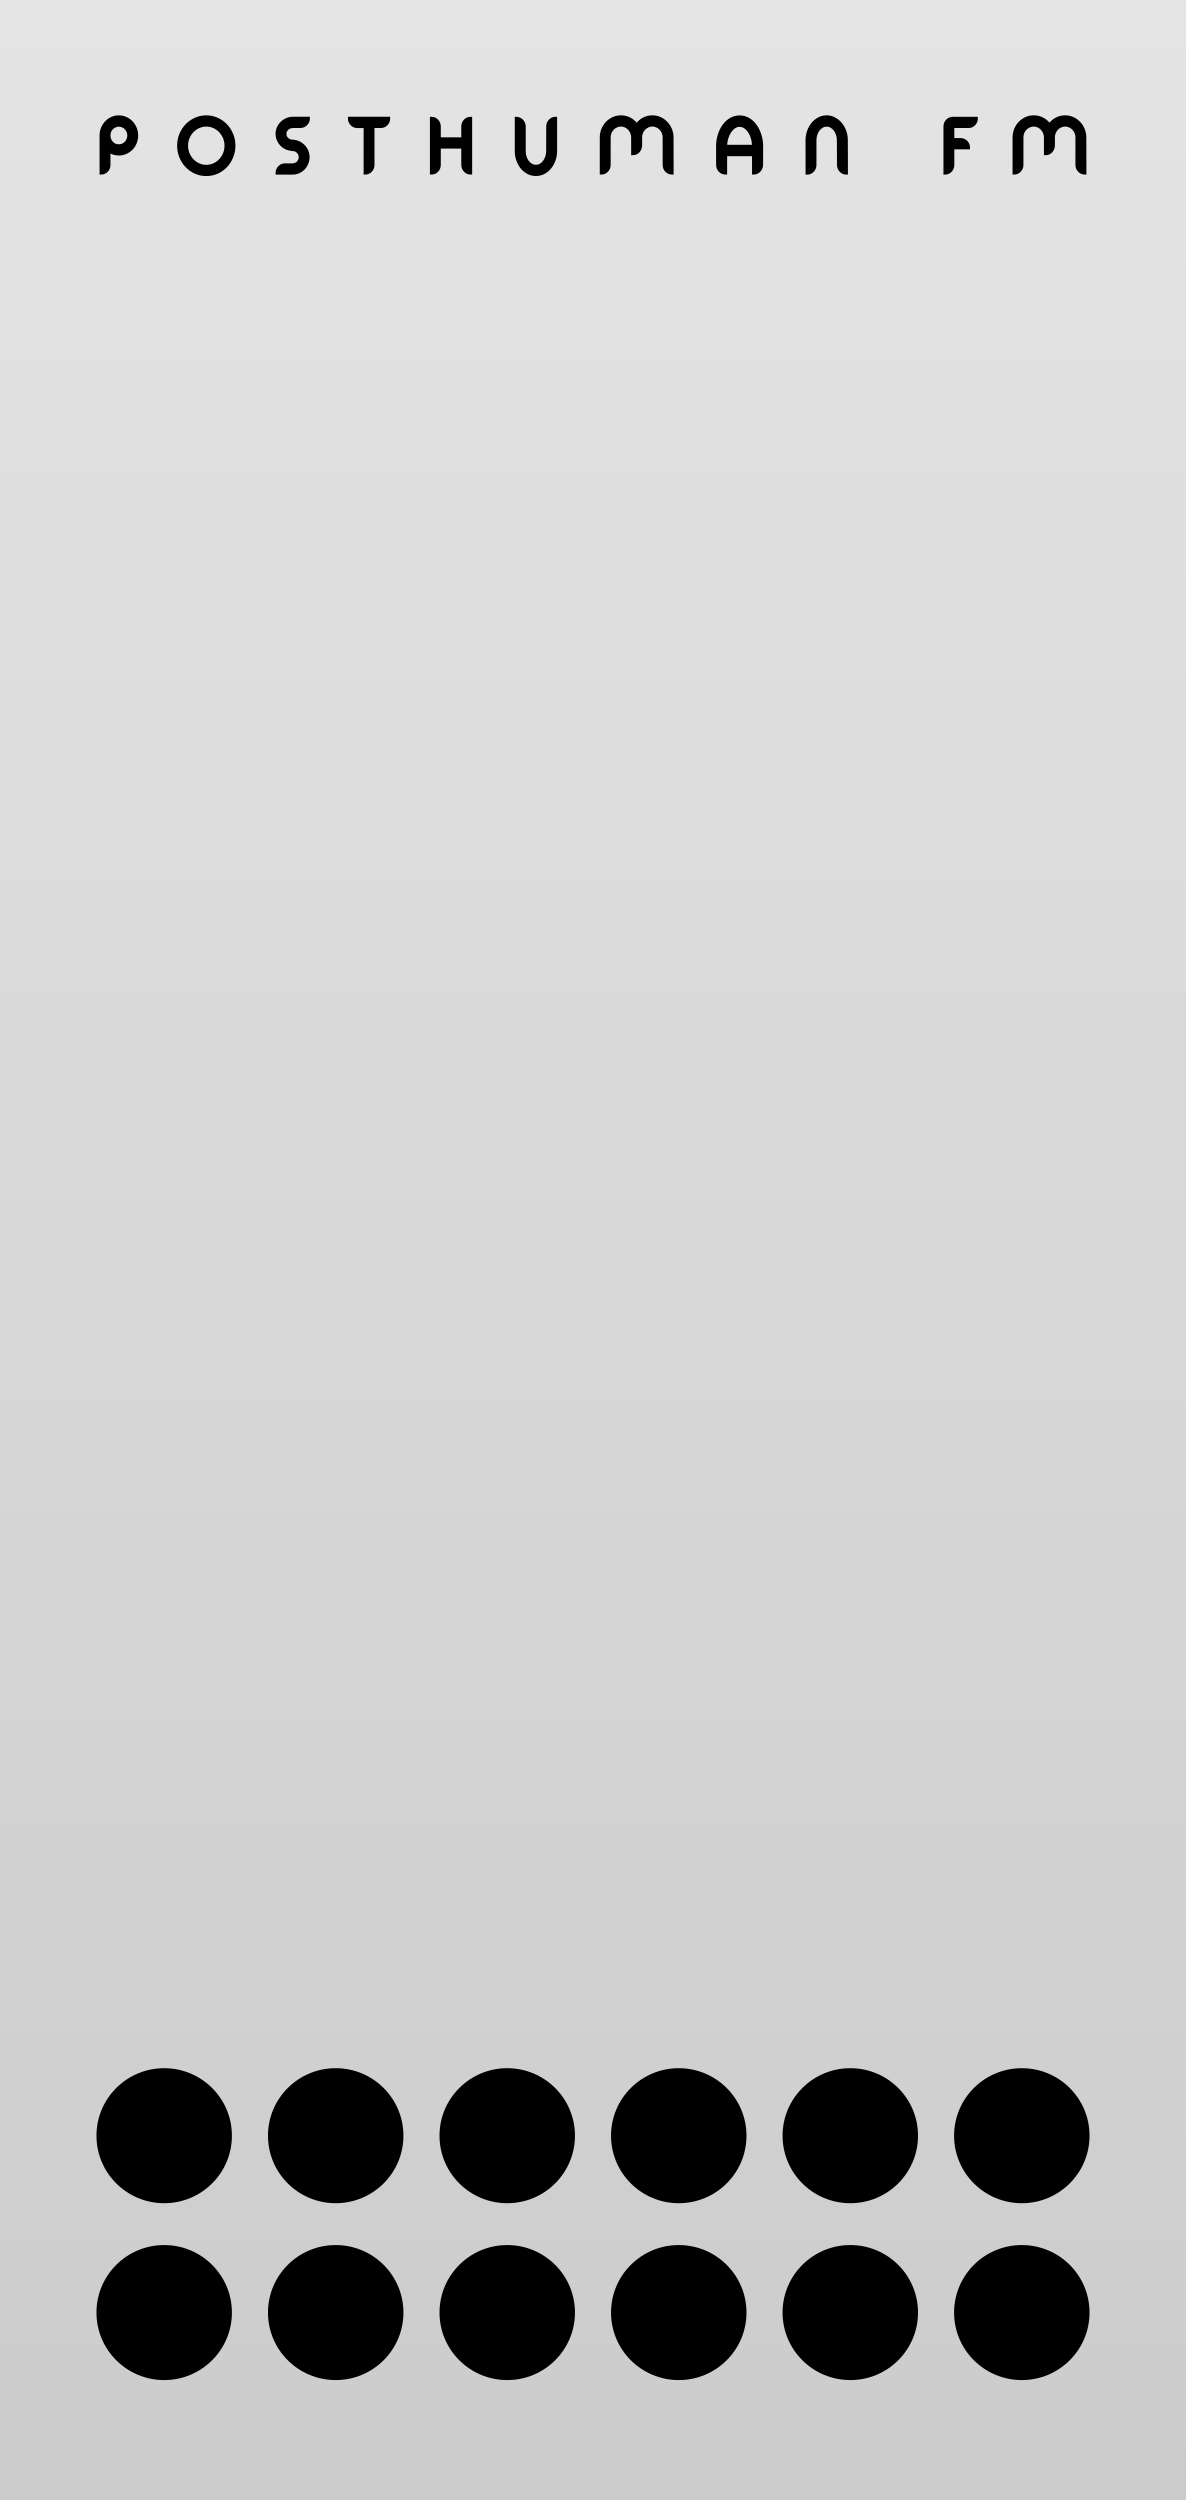
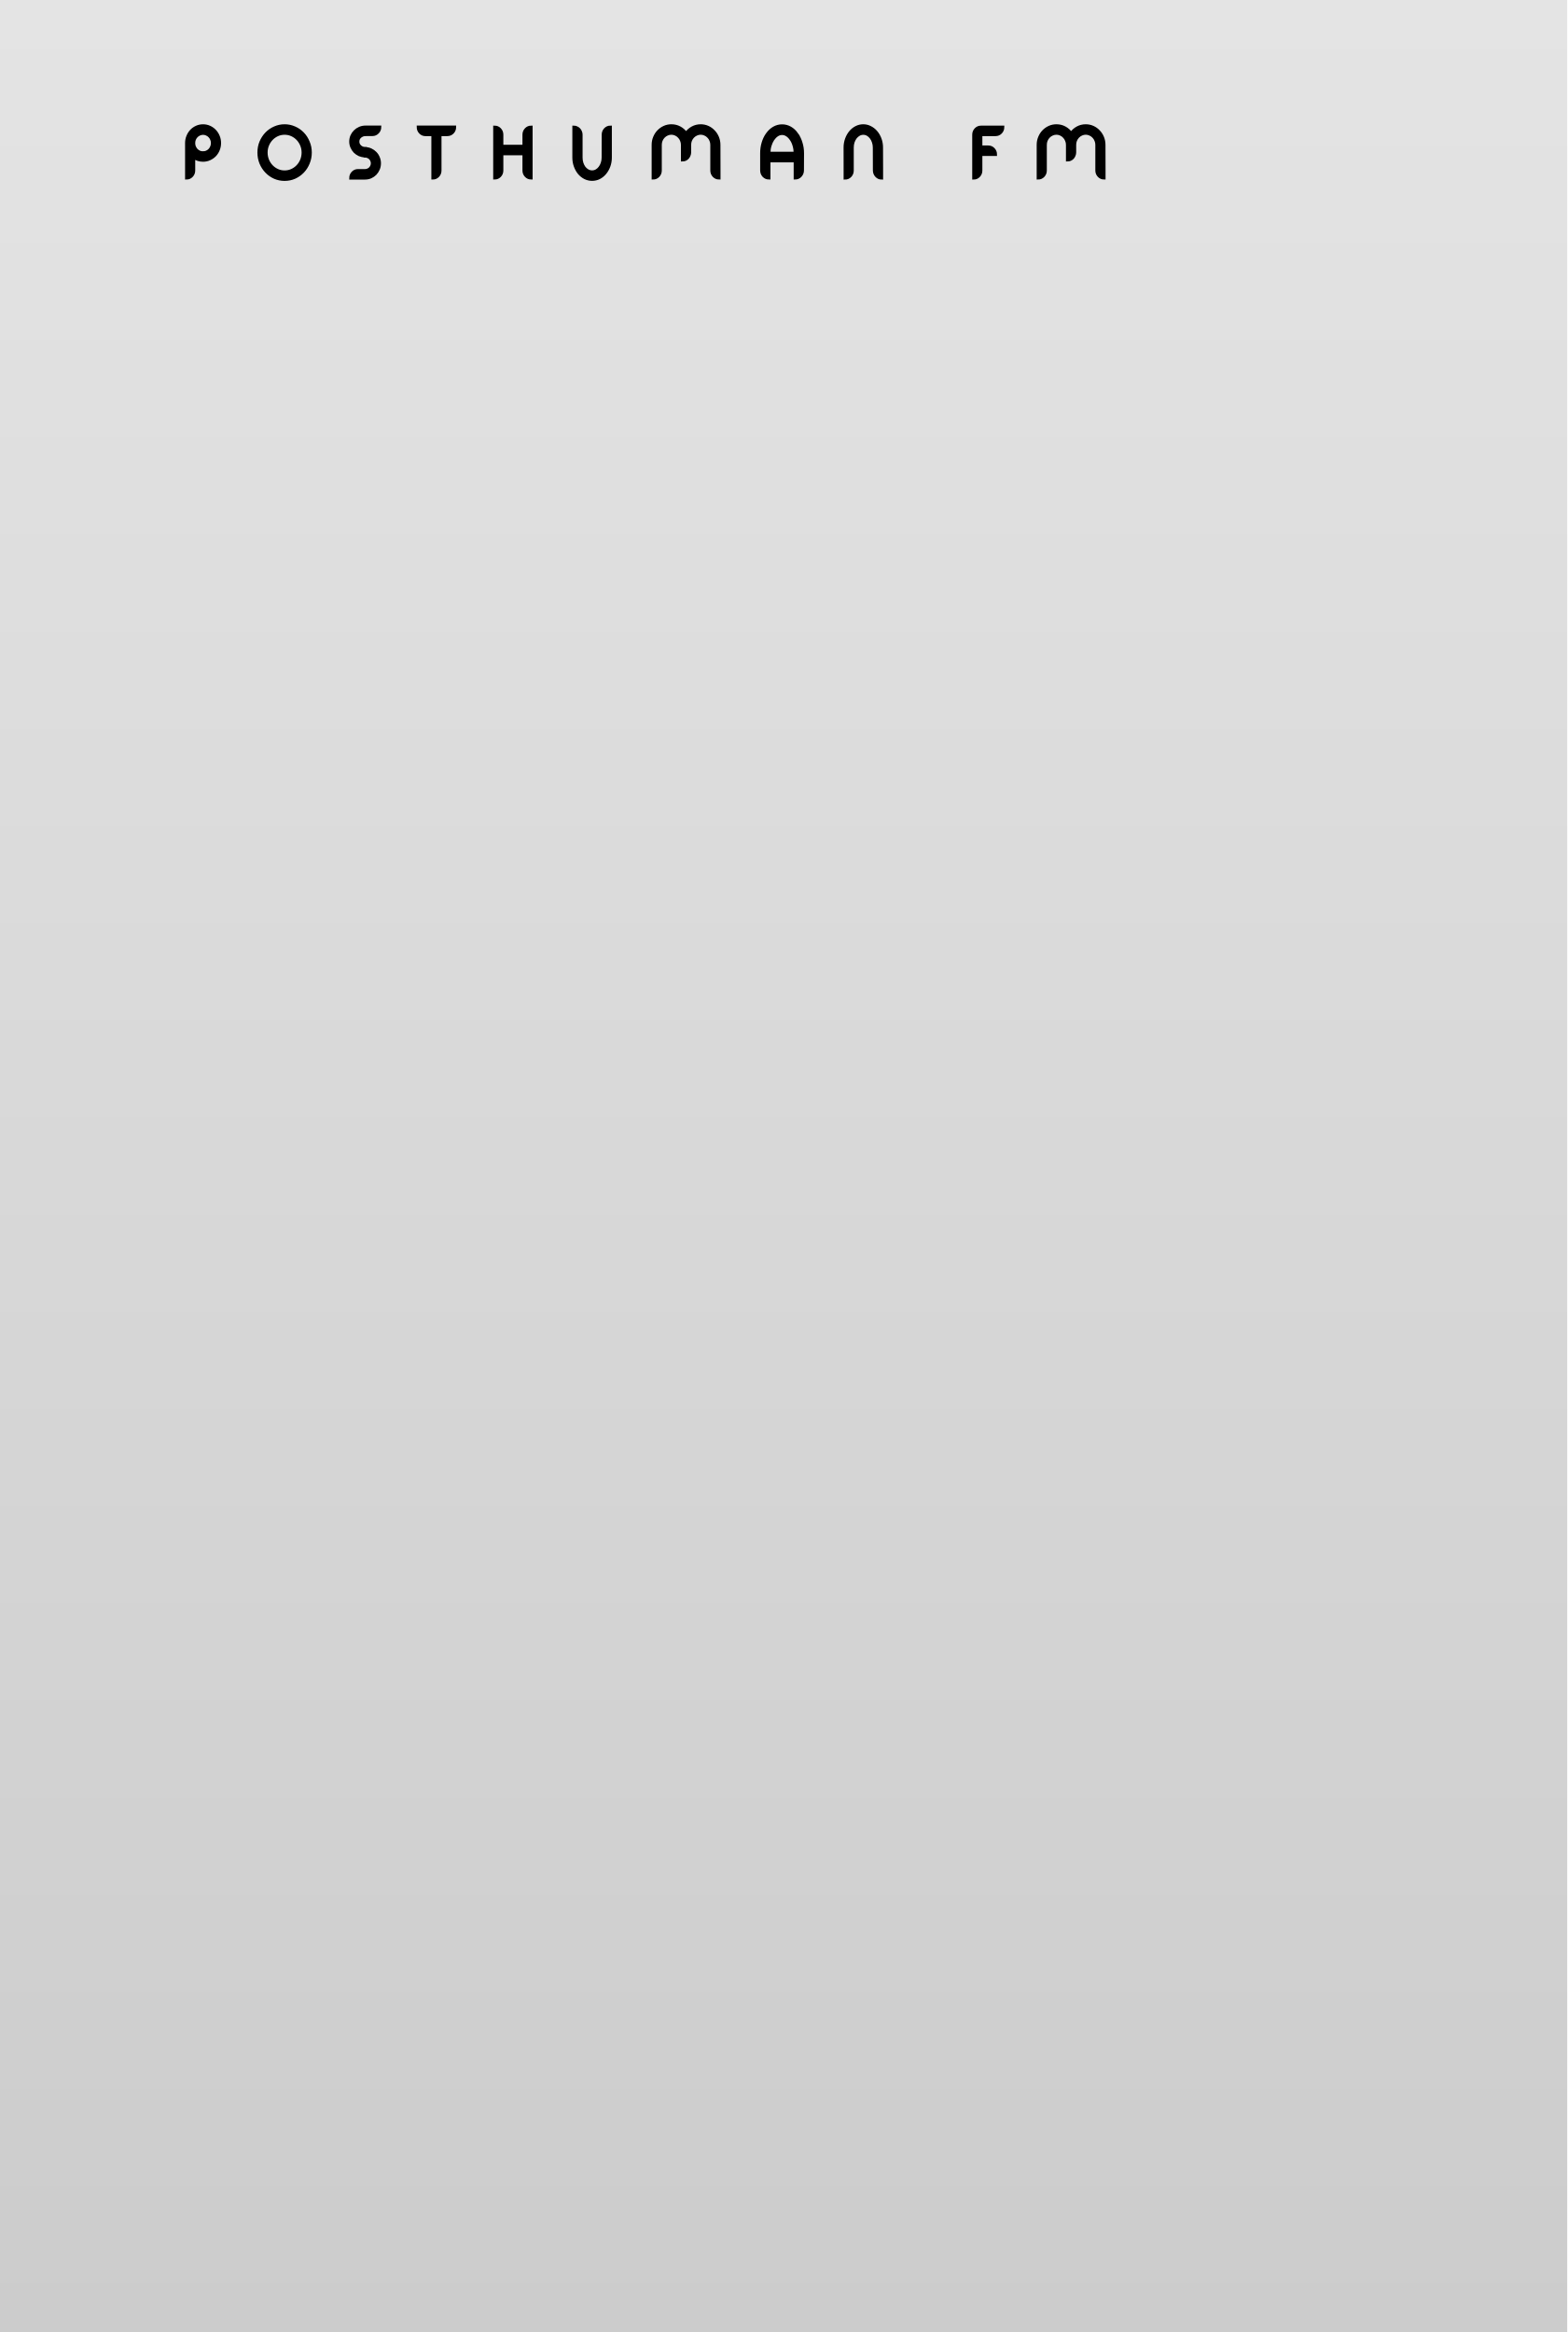
- <svg xmlns="http://www.w3.org/2000/svg" xmlns:xlink="http://www.w3.org/1999/xlink" width="60.96mm" height="128.5mm" viewBox="0 0 60.96 128.5" version="1.1" id="svg8" xml:space="preserve">
+ <svg xmlns="http://www.w3.org/2000/svg" xmlns:xlink="http://www.w3.org/1999/xlink" width="86.36mm" height="128.5mm" viewBox="0 0 86.36 128.5" version="1.1" id="svg8" xml:space="preserve">
  <defs id="defs2">
    <rect x="256.21" y="304.471" width="79.584" height="16.102" id="rect11" />
    <rect x="124.167" y="273.385" width="94.801" height="27.378" id="rect2" />
    <rect x="28.938" y="76.674" width="57.331" height="16.593" id="rect39" />
    <rect x="33.222" y="26.533" width="52.8" height="16.667" id="rect9" />
    <linearGradient id="linearGradient9">
      <stop style="stop-color:#e4e4e4;stop-opacity:1;" offset="0" id="stop9" />
      <stop style="stop-color:#cccccc;stop-opacity:1;" offset="1" id="stop6" />
    </linearGradient>
    <linearGradient id="linearGradient7">
      <stop style="stop-color:#000000;stop-opacity:1;" offset="0" id="stop7" />
      <stop style="stop-color:#000000;stop-opacity:0;" offset="1" id="stop8" />
    </linearGradient>
    <rect x="68.463" y="0" width="133.378" height="12.274" id="rect7" />
    <rect x="81.84" y="19.2" width="109.782" height="19.2" id="rect5" />
    <rect x="38.022" y="-12.903" width="177.999" height="70.503" id="rect4" />
    <rect x="19.2" y="211.2" width="51.438" height="31.635" id="rect6" />
    <rect x="27.611" y="18.898" width="129.955" height="48.292" id="rect3" />
    <rect x="43.58" y="112.556" width="91.415" height="27.963" id="rect1" />
    <rect x="19.2" y="211.2" width="51.438" height="31.635" id="rect6-1" />
    <rect x="19.2" y="211.2" width="51.438" height="31.635" id="rect6-1-3" />
    <rect x="19.2" y="211.2" width="51.438" height="31.635" id="rect6-1-3-7" />
    <rect x="19.2" y="211.2" width="51.438" height="31.635" id="rect6-0" />
    <rect x="19.2" y="211.2" width="51.438" height="31.635" id="rect6-0-3" />
    <rect x="19.2" y="211.2" width="51.438" height="31.635" id="rect6-0-3-1" />
    <rect x="19.2" y="211.2" width="51.438" height="31.635" id="rect6-0-3-1-9" />
    <rect x="19.2" y="211.2" width="51.438" height="31.635" id="rect6-0-4" />
    <rect x="19.2" y="211.2" width="51.438" height="31.635" id="rect6-0-4-0" />
    <rect x="19.2" y="211.2" width="51.438" height="31.635" id="rect6-0-4-0-6" />
    <linearGradient xlink:href="#linearGradient7" id="linearGradient8" x1="69.756" y1="7.365" x2="150.756" y2="7.365" gradientUnits="userSpaceOnUse" />
-     <linearGradient xlink:href="#linearGradient9" id="linearGradient10" x1="81.18" y1="0" x2="81.18" y2="128.5" gradientUnits="userSpaceOnUse" gradientTransform="scale(0.375,0.9999999)" />
+     <linearGradient xlink:href="#linearGradient9" id="linearGradient10" x1="81.18" y1="0" x2="81.18" y2="128.5" gradientUnits="userSpaceOnUse" gradientTransform="scale(0.5312501,0.9999999)" />
    <rect x="68.463" y="0" width="133.378" height="12.274" id="rect7-3" />
    <rect x="68.463" y="0" width="24.201" height="9.014" id="rect7-3-3" />
    <rect x="68.463" y="0" width="24.201" height="9.014" id="rect7-3-3-2" />
    <rect x="68.463" y="0" width="24.201" height="9.014" id="rect7-3-3-2-2" />
    <rect x="68.463" y="0" width="24.201" height="9.014" id="rect7-3-3-2-2-9" />
    <rect x="68.463" y="0" width="24.201" height="9.014" id="rect7-3-3-2-2-9-0" />
    <rect x="68.463" y="0" width="24.201" height="9.014" id="rect7-3-3-2-2-6" />
    <rect x="68.463" y="0" width="47.162" height="8.182" id="rect7-3-3-2-2-7" />
    <rect x="68.463" y="0" width="6.377" height="7.942" id="rect7-3-3-2-2-7-2" />
    <linearGradient id="SVGID_1_" gradientUnits="userSpaceOnUse" x1="14.174" y1="1.9999999e-05" x2="14.174" y2="28.348">
      <stop offset="0" style="stop-color:#B0ACAE" id="stop1" />
      <stop offset="1" style="stop-color:#000000" id="stop2" />
    </linearGradient>
    <linearGradient id="SVGID_2_" gradientUnits="userSpaceOnUse" x1="5.128" y1="-4117.382" x2="27.656" y2="-4117.382" gradientTransform="rotate(90,-2050.495,-2052.713)">
      <stop offset="0" style="stop-color:#232223" id="stop3" />
      <stop offset="1" style="stop-color:#1F1E1F" id="stop4" />
    </linearGradient>
    <linearGradient id="SVGID_1_-9" gradientUnits="userSpaceOnUse" x1="14.174" y1="1.9999999e-05" x2="14.174" y2="28.348">
      <stop offset="0" style="stop-color:#B0ACAE" id="stop1-2" />
      <stop offset="1" style="stop-color:#000000" id="stop2-0" />
    </linearGradient>
    <linearGradient id="SVGID_1_-3" gradientUnits="userSpaceOnUse" x1="14.174" y1="1.9999999e-05" x2="14.174" y2="28.348">
      <stop offset="0" style="stop-color:#B0ACAE" id="stop1-1" />
      <stop offset="1" style="stop-color:#000000" id="stop2-9" />
    </linearGradient>
    <linearGradient id="SVGID_1_-3-1" gradientUnits="userSpaceOnUse" x1="14.174" y1="1.9999999e-05" x2="14.174" y2="28.348">
      <stop offset="0" style="stop-color:#B0ACAE" id="stop1-1-5" />
      <stop offset="1" style="stop-color:#000000" id="stop2-9-5" />
    </linearGradient>
    <linearGradient id="uuid-f0636bc7-c65b-4b70-b857-f875576c11d6" x1="37.5" y1="0" x2="37.5" y2="380" gradientUnits="userSpaceOnUse">
      <stop offset="0" stop-color="#ebebeb" id="stop2-4" />
      <stop offset="1" stop-color="#e1e1e1" id="stop4-3" />
    </linearGradient>
  </defs>
  <g id="layer3" style="display:inline">
-     <rect style="fill:url(#linearGradient10);fill-opacity:1;stroke-width:0.13" id="rect8" width="60.96" height="128.5" x="0" y="0" />
+     <rect style="fill:url(#linearGradient10);fill-opacity:1;stroke-width:0.155" id="rect8" width="86.36" height="128.5" x="0" y="0" />
  </g>
  <g id="layer1" transform="translate(0,-168.5)">
-     <path d="m 6.11,175.996 q 0.105,0 0.197,-0.039 0.096,-0.044 0.163,-0.114 0.071,-0.074 0.109,-0.171 0.042,-0.096 0.042,-0.21 0,-0.109 -0.042,-0.206 -0.038,-0.096 -0.109,-0.166 -0.067,-0.074 -0.163,-0.114 -0.092,-0.044 -0.197,-0.044 -0.109,0 -0.201,0.044 -0.092,0.039 -0.163,0.114 -0.067,0.07 -0.109,0.166 -0.038,0.096 -0.038,0.206 v 0.005 q 0,0.109 0.038,0.206 0.042,0.096 0.109,0.171 0.071,0.07 0.163,0.114 0.092,0.039 0.201,0.039 z m 0,-1.488 q 0.188,0 0.352,0.074 0.168,0.074 0.293,0.206 0.126,0.131 0.197,0.306 0.071,0.171 0.071,0.368 0,0.197 -0.071,0.372 -0.071,0.175 -0.197,0.306 -0.126,0.127 -0.293,0.201 -0.163,0.074 -0.352,0.074 -0.293,0 -0.511,-0.162 v 0.722 q 0,0.175 -0.117,0.298 -0.117,0.123 -0.285,0.123 v -0.42 -1.514 q 0,-0.197 0.071,-0.368 0.071,-0.175 0.193,-0.306 0.126,-0.131 0.293,-0.206 0.168,-0.074 0.356,-0.074 z m 4.493,2.963 q -0.293,0 -0.553,-0.114 -0.26,-0.118 -0.452,-0.32 -0.193,-0.201 -0.306,-0.473 -0.109,-0.271 -0.109,-0.578 0,-0.306 0.109,-0.573 0.113,-0.271 0.306,-0.473 0.193,-0.201 0.452,-0.315 0.26,-0.118 0.553,-0.118 0.293,0 0.553,0.118 0.26,0.114 0.452,0.315 0.193,0.201 0.302,0.473 0.113,0.267 0.113,0.573 0,0.306 -0.113,0.578 -0.109,0.271 -0.302,0.473 -0.193,0.201 -0.452,0.32 -0.26,0.114 -0.553,0.114 z m 0,-2.543 q -0.209,0 -0.394,0.083 -0.184,0.083 -0.323,0.228 -0.138,0.144 -0.218,0.337 -0.08,0.193 -0.08,0.411 0,0.219 0.08,0.416 0.08,0.193 0.218,0.337 0.138,0.144 0.323,0.228 0.184,0.083 0.394,0.083 0.209,0 0.394,-0.083 0.184,-0.083 0.323,-0.228 0.138,-0.144 0.218,-0.337 0.08,-0.197 0.08,-0.416 0,-0.219 -0.08,-0.411 -0.08,-0.193 -0.218,-0.337 -0.138,-0.144 -0.323,-0.228 -0.184,-0.083 -0.394,-0.083 z m 4.451,0.074 q -0.084,0 -0.159,0.031 -0.075,0.031 -0.134,0.083 -0.054,0.048 -0.088,0.118 -0.029,0.07 -0.029,0.149 0,0.079 0.029,0.149 0.034,0.066 0.088,0.118 0.059,0.053 0.134,0.083 0.075,0.026 0.159,0.026 v 0.005 q 0.163,0.005 0.302,0.07 0.142,0.066 0.247,0.175 0.109,0.109 0.168,0.258 0.063,0.144 0.063,0.311 0,0.171 -0.063,0.32 -0.063,0.149 -0.172,0.263 -0.109,0.109 -0.255,0.175 -0.147,0.061 -0.31,0.061 h -0.39 -0.402 q 0,-0.175 0.117,-0.298 0.117,-0.123 0.285,-0.123 h 0.39 q 0.08,0 0.151,-0.031 0.075,-0.031 0.13,-0.083 0.054,-0.057 0.084,-0.127 0.034,-0.074 0.034,-0.158 0,-0.083 -0.034,-0.153 -0.029,-0.074 -0.084,-0.127 -0.054,-0.053 -0.13,-0.083 -0.071,-0.031 -0.151,-0.031 v -0.005 q -0.163,-0.005 -0.31,-0.066 -0.142,-0.066 -0.251,-0.171 -0.105,-0.109 -0.168,-0.254 -0.063,-0.144 -0.063,-0.306 0,-0.166 0.063,-0.311 0.067,-0.149 0.176,-0.254 0.109,-0.109 0.255,-0.171 0.151,-0.066 0.318,-0.066 h 0.209 0.184 0.406 q 0,0.087 -0.034,0.166 -0.029,0.074 -0.088,0.131 -0.054,0.057 -0.13,0.092 -0.071,0.031 -0.155,0.031 z m 4.924,-0.425 q 0,0.179 -0.117,0.302 -0.117,0.123 -0.289,0.123 h -0.402 v 1.974 q 0,0.175 -0.117,0.298 -0.117,0.123 -0.285,0.123 v -0.42 -1.974 h -0.406 q -0.168,0 -0.285,-0.123 -0.117,-0.123 -0.117,-0.302 h 0.402 1.21 z m 4.212,2.398 v 0.42 q -0.168,0 -0.285,-0.123 -0.117,-0.123 -0.117,-0.298 v -0.915 h -1.21 v 0.915 q 0,0.175 -0.117,0.298 -0.117,0.123 -0.285,0.123 v -0.42 -1.974 -0.42 q 0.168,0 0.285,0.123 0.117,0.123 0.117,0.298 v 0.635 h 1.21 v -0.635 q 0,-0.175 0.117,-0.298 0.117,-0.123 0.285,-0.123 v 0.42 z m 3.965,-1.974 q 0,-0.175 0.117,-0.298 0.117,-0.123 0.285,-0.123 v 0.42 1.265 q 0,0.249 -0.08,0.468 -0.08,0.219 -0.218,0.385 -0.134,0.162 -0.318,0.258 -0.184,0.092 -0.394,0.092 -0.209,0 -0.394,-0.092 -0.184,-0.096 -0.322,-0.258 -0.134,-0.166 -0.214,-0.385 -0.08,-0.219 -0.08,-0.468 v -1.265 -0.42 q 0.084,0 0.155,0.035 0.075,0.031 0.13,0.088 0.059,0.057 0.088,0.136 0.034,0.074 0.034,0.162 v 1.265 q 0,0.162 0.046,0.306 0.046,0.14 0.126,0.249 0.084,0.105 0.193,0.166 0.113,0.061 0.239,0.061 0.126,0 0.235,-0.061 0.109,-0.061 0.188,-0.166 0.084,-0.109 0.13,-0.249 0.05,-0.144 0.05,-0.306 z m 6.39,1.974 v 0.42 q -0.172,0 -0.289,-0.123 -0.117,-0.123 -0.117,-0.298 v -1.414 q 0,-0.131 -0.05,-0.245 -0.046,-0.118 -0.13,-0.201 -0.08,-0.088 -0.193,-0.136 -0.109,-0.053 -0.235,-0.053 -0.126,0 -0.235,0.053 -0.109,0.048 -0.193,0.136 -0.08,0.083 -0.13,0.201 -0.046,0.114 -0.046,0.245 v 0.416 q 0,0.087 -0.034,0.166 -0.029,0.074 -0.084,0.136 -0.054,0.057 -0.13,0.092 -0.075,0.031 -0.159,0.031 v -0.84 q 0,-0.131 -0.05,-0.245 -0.046,-0.118 -0.13,-0.201 -0.08,-0.088 -0.188,-0.136 -0.109,-0.053 -0.235,-0.053 -0.126,0 -0.239,0.053 -0.109,0.048 -0.193,0.136 -0.08,0.083 -0.13,0.201 -0.046,0.114 -0.046,0.245 v 1.414 q 0,0.175 -0.117,0.298 -0.117,0.123 -0.285,0.123 v -0.42 -1.414 q 0,-0.219 0.08,-0.411 0.08,-0.193 0.214,-0.333 0.138,-0.144 0.322,-0.228 0.184,-0.083 0.394,-0.083 0.251,0 0.461,0.114 0.209,0.114 0.348,0.311 0.138,-0.197 0.348,-0.311 0.209,-0.114 0.457,-0.114 0.209,0 0.394,0.083 0.184,0.083 0.318,0.228 0.138,0.14 0.218,0.333 0.08,0.193 0.08,0.411 z m 4.187,-0.954 q 0,-0.219 -0.059,-0.416 -0.054,-0.197 -0.155,-0.341 -0.096,-0.149 -0.226,-0.236 -0.13,-0.087 -0.276,-0.087 -0.147,0 -0.276,0.087 -0.13,0.088 -0.23,0.236 -0.096,0.144 -0.155,0.341 -0.059,0.197 -0.059,0.416 z m 0.101,-1.046 q 0.151,0.21 0.23,0.481 0.084,0.267 0.084,0.565 l -0.004,0.945 q 0,0.179 -0.121,0.306 -0.117,0.123 -0.289,0.123 v -0.429 -0.516 h -1.437 v 0.945 q -0.172,0 -0.293,-0.123 -0.117,-0.127 -0.117,-0.306 v -0.945 q 0,-0.298 0.08,-0.565 0.08,-0.271 0.23,-0.481 0.163,-0.228 0.373,-0.346 0.209,-0.118 0.448,-0.118 0.239,0 0.448,0.118 0.209,0.118 0.369,0.346 z m 2.65,0.735 q 0,-0.249 0.08,-0.468 0.08,-0.219 0.214,-0.381 0.138,-0.166 0.318,-0.258 0.184,-0.096 0.394,-0.096 0.209,0 0.39,0.096 0.184,0.092 0.323,0.258 0.138,0.162 0.218,0.381 0.08,0.219 0.08,0.468 l 0.004,1.269 v 0.42 q -0.168,0 -0.285,-0.123 -0.117,-0.123 -0.121,-0.298 l -0.004,-1.269 q 0,-0.162 -0.05,-0.302 -0.046,-0.144 -0.13,-0.249 -0.08,-0.105 -0.188,-0.166 -0.109,-0.061 -0.235,-0.061 -0.126,0 -0.235,0.061 -0.109,0.061 -0.193,0.166 -0.08,0.105 -0.13,0.249 -0.046,0.14 -0.046,0.302 v 1.269 q 0,0.175 -0.117,0.298 -0.117,0.123 -0.285,0.123 v -0.42 z m 8.701,-1.129 q 0,0.175 -0.117,0.298 -0.117,0.123 -0.285,0.123 h -0.808 v 0.674 h 0.406 q 0.168,0 0.285,0.123 0.117,0.123 0.117,0.298 h -0.402 -0.406 v 0.88 q 0,0.175 -0.117,0.298 -0.117,0.123 -0.285,0.123 v -0.42 -1.974 q 0,-0.175 0.117,-0.298 0.117,-0.123 0.285,-0.123 z m 5.578,2.394 v 0.42 q -0.172,0 -0.289,-0.123 -0.117,-0.123 -0.117,-0.298 v -1.414 q 0,-0.131 -0.05,-0.245 -0.046,-0.118 -0.13,-0.201 -0.08,-0.088 -0.193,-0.136 -0.109,-0.053 -0.235,-0.053 -0.126,0 -0.235,0.053 -0.109,0.048 -0.193,0.136 -0.08,0.083 -0.13,0.201 -0.046,0.114 -0.046,0.245 v 0.416 q 0,0.087 -0.034,0.166 -0.029,0.074 -0.084,0.136 -0.054,0.057 -0.13,0.092 -0.075,0.031 -0.159,0.031 v -0.84 q 0,-0.131 -0.05,-0.245 -0.046,-0.118 -0.13,-0.201 -0.08,-0.088 -0.188,-0.136 -0.109,-0.053 -0.235,-0.053 -0.126,0 -0.239,0.053 -0.109,0.048 -0.193,0.136 -0.08,0.083 -0.13,0.201 -0.046,0.114 -0.046,0.245 v 1.414 q 0,0.175 -0.117,0.298 -0.117,0.123 -0.285,0.123 v -0.42 -1.414 q 0,-0.219 0.08,-0.411 0.08,-0.193 0.214,-0.333 0.138,-0.144 0.322,-0.228 0.184,-0.083 0.394,-0.083 0.251,0 0.461,0.114 0.209,0.114 0.348,0.311 0.138,-0.197 0.348,-0.311 0.209,-0.114 0.457,-0.114 0.209,0 0.394,0.083 0.184,0.083 0.318,0.228 0.138,0.14 0.218,0.333 0.08,0.193 0.08,0.411 z" id="text14" style="font-size:5.644px;font-family:Urba;-inkscape-font-specification:Urba;letter-spacing:2.646px;display:inline;stroke:#000000;stroke-width:0.157" aria-label="POSTHUMAN FM" />
-     <ellipse style="fill:#000000;stroke-width:0.365" id="path1" cx="8.439" cy="278.275" rx="3.481" ry="3.47" />
-     <ellipse style="fill:#000000;stroke-width:0.365" id="path1-6" cx="8.439" cy="287.366" rx="3.481" ry="3.47" />
-     <ellipse style="fill:#000000;stroke-width:0.365" id="path1-0" cx="17.255" cy="278.275" rx="3.481" ry="3.47" />
-     <ellipse style="fill:#000000;stroke-width:0.365" id="path1-0-5" cx="26.072" cy="278.275" rx="3.481" ry="3.47" />
-     <ellipse style="fill:#000000;stroke-width:0.365" id="path1-6-6" cx="17.255" cy="287.366" rx="3.481" ry="3.47" />
-     <ellipse style="fill:#000000;stroke-width:0.365" id="path1-6-6-8" cx="26.072" cy="287.366" rx="3.481" ry="3.47" />
-     <ellipse style="fill:#000000;stroke-width:0.365" id="path1-0-1-7" cx="34.888" cy="278.275" rx="3.481" ry="3.47" />
-     <ellipse style="fill:#000000;stroke-width:0.365" id="path1-6-6-8-9" cx="34.888" cy="287.366" rx="3.481" ry="3.47" />
-     <ellipse style="fill:#000000;stroke-width:0.365" id="path1-0-1-7-2" cx="43.705" cy="278.275" rx="3.481" ry="3.47" />
-     <ellipse style="fill:#000000;stroke-width:0.365" id="path1-6-6-8-9-0" cx="43.705" cy="287.366" rx="3.481" ry="3.47" />
-     <ellipse style="fill:#000000;stroke-width:0.365" id="path1-0-1-7-2-2" cx="52.521" cy="278.275" rx="3.481" ry="3.47" />
-     <ellipse style="fill:#000000;stroke-width:0.365" id="path1-6-6-8-9-0-3" cx="52.521" cy="287.366" rx="3.481" ry="3.47" />
+     <path d="m 11.19,176.915 q 0.105,0 0.197,-0.039 0.096,-0.044 0.163,-0.114 0.071,-0.074 0.109,-0.171 0.042,-0.096 0.042,-0.21 0,-0.109 -0.042,-0.206 -0.038,-0.096 -0.109,-0.166 -0.067,-0.074 -0.163,-0.114 -0.092,-0.044 -0.197,-0.044 -0.109,0 -0.201,0.044 -0.092,0.039 -0.163,0.114 -0.067,0.07 -0.109,0.166 -0.038,0.096 -0.038,0.206 v 0.005 q 0,0.109 0.038,0.206 0.042,0.096 0.109,0.171 0.071,0.07 0.163,0.114 0.092,0.039 0.201,0.039 z m 0,-1.488 q 0.188,0 0.352,0.074 0.168,0.074 0.293,0.206 0.126,0.131 0.197,0.306 0.071,0.171 0.071,0.368 0,0.197 -0.071,0.372 -0.071,0.175 -0.197,0.306 -0.126,0.127 -0.293,0.201 -0.163,0.074 -0.352,0.074 -0.293,0 -0.511,-0.162 v 0.722 q 0,0.175 -0.117,0.298 -0.117,0.123 -0.285,0.123 v -0.42 -1.514 q 0,-0.197 0.071,-0.368 0.071,-0.175 0.193,-0.306 0.126,-0.131 0.293,-0.206 0.168,-0.074 0.356,-0.074 z m 4.493,2.963 q -0.293,0 -0.553,-0.114 -0.26,-0.118 -0.452,-0.32 -0.193,-0.201 -0.306,-0.473 -0.109,-0.271 -0.109,-0.578 0,-0.306 0.109,-0.573 0.113,-0.271 0.306,-0.473 0.193,-0.201 0.452,-0.315 0.26,-0.118 0.553,-0.118 0.293,0 0.553,0.118 0.26,0.114 0.452,0.315 0.193,0.201 0.302,0.473 0.113,0.267 0.113,0.573 0,0.306 -0.113,0.578 -0.109,0.271 -0.302,0.473 -0.193,0.201 -0.452,0.32 -0.26,0.114 -0.553,0.114 z m 0,-2.543 q -0.209,0 -0.394,0.083 -0.184,0.083 -0.323,0.228 -0.138,0.144 -0.218,0.337 -0.08,0.193 -0.08,0.411 0,0.219 0.08,0.416 0.08,0.193 0.218,0.337 0.138,0.144 0.323,0.228 0.184,0.083 0.394,0.083 0.209,0 0.394,-0.083 0.184,-0.083 0.323,-0.228 0.138,-0.144 0.218,-0.337 0.08,-0.197 0.08,-0.416 0,-0.219 -0.08,-0.411 -0.08,-0.193 -0.218,-0.337 -0.138,-0.144 -0.323,-0.228 -0.184,-0.083 -0.394,-0.083 z m 4.451,0.074 q -0.084,0 -0.159,0.031 -0.075,0.031 -0.134,0.083 -0.054,0.048 -0.088,0.118 -0.029,0.07 -0.029,0.149 0,0.079 0.029,0.149 0.034,0.066 0.088,0.118 0.059,0.053 0.134,0.083 0.075,0.026 0.159,0.026 v 0.005 q 0.163,0.005 0.302,0.07 0.142,0.066 0.247,0.175 0.109,0.109 0.168,0.258 0.063,0.144 0.063,0.311 0,0.171 -0.063,0.32 -0.063,0.149 -0.172,0.263 -0.109,0.109 -0.255,0.175 -0.147,0.061 -0.31,0.061 h -0.39 -0.402 q 0,-0.175 0.117,-0.298 0.117,-0.123 0.285,-0.123 h 0.39 q 0.08,0 0.151,-0.031 0.075,-0.031 0.13,-0.083 0.054,-0.057 0.084,-0.127 0.034,-0.074 0.034,-0.158 0,-0.083 -0.034,-0.153 -0.029,-0.074 -0.084,-0.127 -0.054,-0.053 -0.13,-0.083 -0.071,-0.031 -0.151,-0.031 v -0.005 q -0.163,-0.005 -0.31,-0.066 -0.142,-0.066 -0.251,-0.171 -0.105,-0.109 -0.168,-0.254 -0.063,-0.144 -0.063,-0.306 0,-0.166 0.063,-0.311 0.067,-0.149 0.176,-0.254 0.109,-0.109 0.255,-0.171 0.151,-0.066 0.318,-0.066 h 0.209 0.184 0.406 q 0,0.087 -0.034,0.166 -0.029,0.074 -0.088,0.131 -0.054,0.057 -0.13,0.092 -0.071,0.031 -0.155,0.031 z m 4.924,-0.425 q 0,0.179 -0.117,0.302 -0.117,0.123 -0.289,0.123 h -0.402 v 1.974 q 0,0.175 -0.117,0.298 -0.117,0.123 -0.285,0.123 v -0.42 -1.974 h -0.406 q -0.168,0 -0.285,-0.123 -0.117,-0.123 -0.117,-0.302 h 0.402 1.21 z m 4.212,2.398 v 0.42 q -0.168,0 -0.285,-0.123 -0.117,-0.123 -0.117,-0.298 v -0.915 h -1.21 v 0.915 q 0,0.175 -0.117,0.298 -0.117,0.123 -0.285,0.123 v -0.42 -1.974 -0.42 q 0.168,0 0.285,0.123 0.117,0.123 0.117,0.298 v 0.635 h 1.21 v -0.635 q 0,-0.175 0.117,-0.298 0.117,-0.123 0.285,-0.123 v 0.42 z m 3.965,-1.974 q 0,-0.175 0.117,-0.298 0.117,-0.123 0.285,-0.123 v 0.42 1.265 q 0,0.249 -0.08,0.468 -0.08,0.219 -0.218,0.385 -0.134,0.162 -0.318,0.258 -0.184,0.092 -0.394,0.092 -0.209,0 -0.394,-0.092 -0.184,-0.096 -0.322,-0.258 -0.134,-0.166 -0.214,-0.385 -0.08,-0.219 -0.08,-0.468 v -1.265 -0.42 q 0.084,0 0.155,0.035 0.075,0.031 0.13,0.088 0.059,0.057 0.088,0.136 0.034,0.074 0.034,0.162 v 1.265 q 0,0.162 0.046,0.306 0.046,0.14 0.126,0.249 0.084,0.105 0.193,0.166 0.113,0.061 0.239,0.061 0.126,0 0.235,-0.061 0.109,-0.061 0.188,-0.166 0.084,-0.109 0.13,-0.249 0.05,-0.144 0.05,-0.306 z m 6.39,1.974 v 0.42 q -0.172,0 -0.289,-0.123 -0.117,-0.123 -0.117,-0.298 v -1.414 q 0,-0.131 -0.05,-0.245 -0.046,-0.118 -0.13,-0.201 -0.08,-0.088 -0.193,-0.136 -0.109,-0.053 -0.235,-0.053 -0.126,0 -0.235,0.053 -0.109,0.048 -0.193,0.136 -0.08,0.083 -0.13,0.201 -0.046,0.114 -0.046,0.245 v 0.416 q 0,0.087 -0.034,0.166 -0.029,0.074 -0.084,0.136 -0.054,0.057 -0.13,0.092 -0.075,0.031 -0.159,0.031 v -0.84 q 0,-0.131 -0.05,-0.245 -0.046,-0.118 -0.13,-0.201 -0.08,-0.088 -0.188,-0.136 -0.109,-0.053 -0.235,-0.053 -0.126,0 -0.239,0.053 -0.109,0.048 -0.193,0.136 -0.08,0.083 -0.13,0.201 -0.046,0.114 -0.046,0.245 v 1.414 q 0,0.175 -0.117,0.298 -0.117,0.123 -0.285,0.123 v -0.42 -1.414 q 0,-0.219 0.08,-0.411 0.08,-0.193 0.214,-0.333 0.138,-0.144 0.322,-0.228 0.184,-0.083 0.394,-0.083 0.251,0 0.461,0.114 0.209,0.114 0.348,0.311 0.138,-0.197 0.348,-0.311 0.209,-0.114 0.457,-0.114 0.209,0 0.394,0.083 0.184,0.083 0.318,0.228 0.138,0.14 0.218,0.333 0.08,0.193 0.08,0.411 z m 4.187,-0.954 q 0,-0.219 -0.059,-0.416 -0.054,-0.197 -0.155,-0.341 -0.096,-0.149 -0.226,-0.236 -0.13,-0.087 -0.276,-0.087 -0.147,0 -0.276,0.087 -0.13,0.088 -0.23,0.236 -0.096,0.144 -0.155,0.341 -0.059,0.197 -0.059,0.416 z m 0.101,-1.046 q 0.151,0.21 0.23,0.481 0.084,0.267 0.084,0.565 l -0.004,0.945 q 0,0.179 -0.121,0.306 -0.117,0.123 -0.289,0.123 v -0.429 -0.516 h -1.437 v 0.945 q -0.172,0 -0.293,-0.123 -0.117,-0.127 -0.117,-0.306 v -0.945 q 0,-0.298 0.08,-0.565 0.08,-0.271 0.23,-0.481 0.163,-0.228 0.373,-0.346 0.209,-0.118 0.448,-0.118 0.239,0 0.448,0.118 0.209,0.118 0.369,0.346 z m 2.65,0.735 q 0,-0.249 0.08,-0.468 0.08,-0.219 0.214,-0.381 0.138,-0.166 0.318,-0.258 0.184,-0.096 0.394,-0.096 0.209,0 0.39,0.096 0.184,0.092 0.323,0.258 0.138,0.162 0.218,0.381 0.08,0.219 0.08,0.468 l 0.004,1.269 v 0.42 q -0.168,0 -0.285,-0.123 -0.117,-0.123 -0.121,-0.298 l -0.004,-1.269 q 0,-0.162 -0.05,-0.302 -0.046,-0.144 -0.13,-0.249 -0.08,-0.105 -0.188,-0.166 -0.109,-0.061 -0.235,-0.061 -0.126,0 -0.235,0.061 -0.109,0.061 -0.193,0.166 -0.08,0.105 -0.13,0.249 -0.046,0.14 -0.046,0.302 v 1.269 q 0,0.175 -0.117,0.298 -0.117,0.123 -0.285,0.123 v -0.42 z m 8.701,-1.129 q 0,0.175 -0.117,0.298 -0.117,0.123 -0.285,0.123 h -0.808 v 0.674 h 0.406 q 0.168,0 0.285,0.123 0.117,0.123 0.117,0.298 h -0.402 -0.406 v 0.88 q 0,0.175 -0.117,0.298 -0.117,0.123 -0.285,0.123 v -0.42 -1.974 q 0,-0.175 0.117,-0.298 0.117,-0.123 0.285,-0.123 z m 5.578,2.394 v 0.42 q -0.172,0 -0.289,-0.123 -0.117,-0.123 -0.117,-0.298 v -1.414 q 0,-0.131 -0.05,-0.245 -0.046,-0.118 -0.13,-0.201 -0.08,-0.088 -0.193,-0.136 -0.109,-0.053 -0.235,-0.053 -0.126,0 -0.235,0.053 -0.109,0.048 -0.193,0.136 -0.08,0.083 -0.13,0.201 -0.046,0.114 -0.046,0.245 v 0.416 q 0,0.087 -0.034,0.166 -0.029,0.074 -0.084,0.136 -0.054,0.057 -0.13,0.092 -0.075,0.031 -0.159,0.031 v -0.84 q 0,-0.131 -0.05,-0.245 -0.046,-0.118 -0.13,-0.201 -0.08,-0.088 -0.188,-0.136 -0.109,-0.053 -0.235,-0.053 -0.126,0 -0.239,0.053 -0.109,0.048 -0.193,0.136 -0.08,0.083 -0.13,0.201 -0.046,0.114 -0.046,0.245 v 1.414 q 0,0.175 -0.117,0.298 -0.117,0.123 -0.285,0.123 v -0.42 -1.414 q 0,-0.219 0.08,-0.411 0.08,-0.193 0.214,-0.333 0.138,-0.144 0.322,-0.228 0.184,-0.083 0.394,-0.083 0.251,0 0.461,0.114 0.209,0.114 0.348,0.311 0.138,-0.197 0.348,-0.311 0.209,-0.114 0.457,-0.114 0.209,0 0.394,0.083 0.184,0.083 0.318,0.228 0.138,0.14 0.218,0.333 0.08,0.193 0.08,0.411 z" id="text14" style="font-size:5.644px;font-family:Urba;-inkscape-font-specification:Urba;letter-spacing:2.646px;display:inline;stroke:#000000;stroke-width:0.157" aria-label="POSTHUMAN FM" />
  </g>
  <g id="layer4" />
  <g id="layer5" style="display:none">
-     <ellipse style="display:inline;fill:#ff0000;fill-opacity:0.992;stroke:none;stroke-width:1.163;stroke-linejoin:miter;stroke-dasharray:none;stroke-dashoffset:0;stroke-opacity:1;paint-order:normal" id="path14-7-3-2-0-9-3" cx="-50.8" cy="70.599" rx="7.135" ry="7.141" transform="scale(-1,1)" />
-     <ellipse style="display:inline;fill:#ff0000;fill-opacity:0.992;stroke:none;stroke-width:1.163;stroke-linejoin:miter;stroke-dasharray:none;stroke-dashoffset:0;stroke-opacity:1;paint-order:normal" id="path14-7-3-2-0-9-3-7" cx="-73.602" cy="70.599" rx="7.135" ry="7.141" transform="scale(-1,1)" />
-     <ellipse style="display:inline;fill:#ff0000;fill-opacity:0.992;stroke:none;stroke-width:0.737;stroke-linejoin:miter;stroke-dasharray:none;stroke-dashoffset:0;stroke-opacity:1;paint-order:normal" id="path14-7-3-2-0-9-3-3-6" cx="-8.853" cy="25.042" rx="4.521" ry="4.525" transform="scale(-1,1)" />
-     <ellipse style="display:inline;fill:#ff0000;fill-opacity:0.992;stroke:none;stroke-width:0.737;stroke-linejoin:miter;stroke-dasharray:none;stroke-dashoffset:0;stroke-opacity:1;paint-order:normal" id="path14-7-3-2-0-9-3-3-6-3" cx="-8.853" cy="40.919" rx="4.521" ry="4.525" transform="scale(-1,1)" />
-     <ellipse style="display:inline;fill:#ff0000;fill-opacity:0.992;stroke:none;stroke-width:0.737;stroke-linejoin:miter;stroke-dasharray:none;stroke-dashoffset:0;stroke-opacity:1;paint-order:normal" id="path14-7-3-2-0-9-3-3-6-5" cx="-92.747" cy="25.042" rx="4.521" ry="4.525" transform="scale(-1,1)" />
-     <ellipse style="display:inline;fill:#ff0000;fill-opacity:0.992;stroke:none;stroke-width:0.737;stroke-linejoin:miter;stroke-dasharray:none;stroke-dashoffset:0;stroke-opacity:1;paint-order:normal" id="path14-7-3-2-0-9-3-3-6-3-6" cx="-92.747" cy="40.919" rx="4.521" ry="4.525" transform="scale(-1,1)" />
-     <ellipse style="display:inline;fill:#00ff00;fill-opacity:0.992;stroke:none;stroke-width:0.643;stroke-linejoin:miter;stroke-dasharray:none;stroke-dashoffset:0;stroke-opacity:1;paint-order:normal" id="path14-7-3-2-0-6-9-1-5-9-9-0-8-6-4" cx="-40.852" cy="109.256" rx="3.99" ry="3.906" transform="scale(-1,1)" />
-     <ellipse style="display:inline;fill:#0000ff;fill-opacity:0.992;stroke:none;stroke-width:0.643;stroke-linejoin:miter;stroke-dasharray:none;stroke-dashoffset:0;stroke-opacity:1;paint-order:normal" id="path14-7-3-2-0-6-9-1-5-9-9-0-8-6-4-0" cx="-59.946" cy="109.256" rx="3.99" ry="3.906" transform="scale(-1,1)" />
-     <path d="m 44.856,79.304 q -0.341,0 -0.543,0.254 -0.2,0.254 -0.2,0.693 0,0.437 0.2,0.691 0.202,0.254 0.543,0.254 0.341,0 0.54,-0.254 0.2,-0.254 0.2,-0.691 0,-0.439 -0.2,-0.693 -0.198,-0.254 -0.54,-0.254 z m 0,-0.254 q 0.487,0 0.778,0.327 0.291,0.326 0.291,0.874 0,0.547 -0.291,0.874 -0.291,0.326 -0.778,0.326 -0.488,0 -0.781,-0.326 -0.291,-0.326 -0.291,-0.874 0,-0.549 0.291,-0.874 0.293,-0.327 0.781,-0.327 z m 1.823,2.096 v 0.921 h -0.287 v -2.397 h 0.287 v 0.264 q 0.09,-0.155 0.226,-0.229 0.138,-0.076 0.329,-0.076 0.316,0 0.513,0.251 0.198,0.251 0.198,0.66 0,0.409 -0.198,0.66 -0.197,0.251 -0.513,0.251 -0.191,0 -0.329,-0.074 -0.136,-0.076 -0.226,-0.231 z m 0.97,-0.606 q 0,-0.315 -0.13,-0.493 -0.129,-0.18 -0.355,-0.18 -0.226,0 -0.357,0.18 -0.129,0.178 -0.129,0.493 0,0.315 0.129,0.495 0.13,0.178 0.357,0.178 0.226,0 0.355,-0.178 0.13,-0.18 0.13,-0.495 z m 2.254,-0.073 v 0.14 h -1.312 q 0.019,0.295 0.177,0.45 0.16,0.153 0.443,0.153 0.164,0 0.318,-0.04 0.155,-0.04 0.307,-0.121 v 0.27 q -0.153,0.065 -0.315,0.099 -0.161,0.034 -0.327,0.034 -0.415,0 -0.659,-0.242 -0.242,-0.242 -0.242,-0.654 0,-0.426 0.229,-0.676 0.231,-0.251 0.622,-0.251 0.35,0 0.553,0.226 0.205,0.225 0.205,0.612 z m -0.285,-0.084 q -0.003,-0.234 -0.132,-0.374 -0.127,-0.14 -0.338,-0.14 -0.239,0 -0.383,0.135 -0.143,0.135 -0.164,0.38 z m 1.76,-0.446 q -0.048,-0.028 -0.105,-0.04 -0.056,-0.014 -0.124,-0.014 -0.242,0 -0.372,0.158 -0.129,0.157 -0.129,0.451 v 0.915 h -0.287 v -1.736 h 0.287 v 0.27 q 0.09,-0.158 0.234,-0.234 0.144,-0.078 0.35,-0.078 0.029,0 0.065,0.005 0.036,0.003 0.079,0.011 z m 1.088,0.597 q -0.346,0 -0.479,0.079 -0.133,0.079 -0.133,0.27 0,0.152 0.099,0.242 0.101,0.088 0.273,0.088 0.237,0 0.38,-0.167 0.144,-0.169 0.144,-0.448 v -0.064 z m 0.569,-0.118 v 0.991 h -0.285 v -0.264 q -0.098,0.158 -0.243,0.234 -0.146,0.074 -0.357,0.074 -0.267,0 -0.425,-0.149 -0.157,-0.15 -0.157,-0.402 0,-0.293 0.195,-0.442 0.197,-0.149 0.586,-0.149 h 0.4 v -0.028 q 0,-0.197 -0.13,-0.304 -0.129,-0.109 -0.363,-0.109 -0.149,0 -0.29,0.036 -0.141,0.036 -0.271,0.107 v -0.264 q 0.157,-0.06 0.304,-0.09 0.147,-0.031 0.287,-0.031 0.377,0 0.563,0.195 0.186,0.195 0.186,0.592 z m 0.87,-1.239 v 0.493 h 0.588 v 0.222 h -0.588 v 0.943 q 0,0.212 0.057,0.273 0.059,0.06 0.237,0.06 h 0.293 v 0.239 h -0.293 q -0.33,0 -0.456,-0.122 -0.126,-0.124 -0.126,-0.45 v -0.943 h -0.209 v -0.222 h 0.209 v -0.493 z m 1.636,0.693 q -0.229,0 -0.363,0.18 -0.133,0.178 -0.133,0.49 0,0.312 0.132,0.491 0.133,0.178 0.364,0.178 0.228,0 0.361,-0.18 0.133,-0.18 0.133,-0.49 0,-0.309 -0.133,-0.488 -0.133,-0.181 -0.361,-0.181 z m 0,-0.242 q 0.372,0 0.584,0.242 0.212,0.242 0.212,0.67 0,0.426 -0.212,0.67 -0.212,0.242 -0.584,0.242 -0.374,0 -0.586,-0.242 -0.211,-0.243 -0.211,-0.67 0,-0.428 0.211,-0.67 0.212,-0.242 0.586,-0.242 z m 2.276,0.309 q -0.048,-0.028 -0.105,-0.04 -0.056,-0.014 -0.124,-0.014 -0.242,0 -0.372,0.158 -0.129,0.157 -0.129,0.451 v 0.915 h -0.287 v -1.736 h 0.287 v 0.27 q 0.09,-0.158 0.234,-0.234 0.144,-0.078 0.35,-0.078 0.029,0 0.065,0.005 0.036,0.003 0.079,0.011 z" id="text1" style="white-space:pre;stroke-width:0.265" aria-label="Operator" />
-     <rect style="fill:#000000;stroke-width:0.265" id="rect10" width="66.504" height="2.815" x="17.548" y="56.842" />
-     <text xml:space="preserve" transform="matrix(0.2645833,0,0,0.2645833,1.048204,-1.625383)" id="text10" style="white-space:pre;shape-inside:url(#rect11);display:inline;fill:#000000">
-       <tspan x="256.211" y="315.088" id="tspan2">select</tspan>
-     </text>
+     <ellipse style="display:inline;fill:#000000;stroke-width:0.392" id="path1-3-3-28-1-1-8-6" cx="-8.842" cy="-119.295" rx="3.701" ry="3.761" transform="scale(-1)" />
+     <ellipse style="display:inline;fill:#000000;stroke-width:0.392" id="path1-3-3-28-1-1-8-3-1" cx="-19.529" cy="-119.295" rx="3.701" ry="3.761" transform="scale(-1)" />
+     <ellipse style="display:inline;fill:#000000;stroke-width:0.392" id="path1-3-3-28-1-1-8-6-0" cx="-30.216" cy="-119.295" rx="3.701" ry="3.761" transform="scale(-1)" />
+     <ellipse style="display:inline;fill:#000000;stroke-width:0.392" id="path1-3-3-28-1-1-8-3-1-6" cx="-40.904" cy="-119.295" rx="3.701" ry="3.761" transform="scale(-1)" />
+     <ellipse style="display:inline;fill:#000000;stroke-width:0.392" id="path1-3-3-28-1-1-8-6-0-3" cx="-51.591" cy="-119.295" rx="3.701" ry="3.761" transform="scale(-1)" />
+     <ellipse style="display:inline;fill:#000000;stroke-width:0.392" id="path1-3-3-28-1-1-8-3-1-6-2" cx="-62.278" cy="-119.295" rx="3.701" ry="3.761" transform="scale(-1)" />
+     <ellipse style="display:inline;fill:#000000;stroke-width:0.392" id="path1-3-3-28-1-1-8-6-06" cx="-8.842" cy="-104.693" rx="3.701" ry="3.761" transform="scale(-1)" />
+     <ellipse style="display:inline;fill:#000000;stroke-width:0.392" id="path1-3-3-28-1-1-8-3-1-1" cx="-19.529" cy="-104.693" rx="3.701" ry="3.761" transform="scale(-1)" />
+     <ellipse style="display:inline;fill:#000000;stroke-width:0.392" id="path1-3-3-28-1-1-8-6-0-5" cx="-30.216" cy="-104.693" rx="3.701" ry="3.761" transform="scale(-1)" />
+     <ellipse style="display:inline;fill:#000000;stroke-width:0.392" id="path1-3-3-28-1-1-8-3-1-6-5" cx="-40.904" cy="-104.693" rx="3.701" ry="3.761" transform="scale(-1)" />
+     <ellipse style="display:inline;fill:#000000;stroke-width:0.392" id="path1-3-3-28-1-1-8-6-0-3-4" cx="-51.591" cy="-104.693" rx="3.701" ry="3.761" transform="scale(-1)" />
+     <ellipse style="display:inline;fill:#000000;stroke-width:0.392" id="path1-3-3-28-1-1-8-3-1-6-2-7" cx="-62.278" cy="-104.693" rx="3.701" ry="3.761" transform="scale(-1)" />
+     <ellipse style="display:inline;fill:#000000;stroke-width:0.392" id="path1-3-3-28-1-1-8-6-06-6" cx="-8.842" cy="-90.09" rx="3.701" ry="3.761" transform="scale(-1)" />
+     <ellipse style="display:inline;fill:#000000;stroke-width:0.392" id="path1-3-3-28-1-1-8-3-1-1-5" cx="-19.529" cy="-90.09" rx="3.701" ry="3.761" transform="scale(-1)" />
+     <ellipse style="display:inline;fill:#000000;stroke-width:0.392" id="path1-3-3-28-1-1-8-6-0-5-6" cx="-30.216" cy="-90.09" rx="3.701" ry="3.761" transform="scale(-1)" />
+     <ellipse style="display:inline;fill:#000000;stroke-width:0.392" id="path1-3-3-28-1-1-8-3-1-6-5-9" cx="-40.904" cy="-90.09" rx="3.701" ry="3.761" transform="scale(-1)" />
+     <ellipse style="display:inline;fill:#000000;stroke-width:0.392" id="path1-3-3-28-1-1-8-6-0-3-4-3" cx="-51.591" cy="-90.09" rx="3.701" ry="3.761" transform="scale(-1)" />
+     <ellipse style="display:inline;fill:#000000;stroke-width:0.392" id="path1-3-3-28-1-1-8-3-1-6-2-7-7" cx="-62.278" cy="-90.09" rx="3.701" ry="3.761" transform="scale(-1)" />
+     <ellipse style="display:inline;fill:#000000;stroke-width:0.392" id="path1-3-3-28-1-1-8-6-06-6-4" cx="-8.842" cy="-76.688" rx="3.701" ry="3.761" transform="scale(-1)" />
+     <ellipse style="display:inline;fill:#000000;stroke-width:0.392" id="path1-3-3-28-1-1-8-3-1-1-5-5" cx="-19.529" cy="-76.688" rx="3.701" ry="3.761" transform="scale(-1)" />
+     <ellipse style="display:inline;fill:#000000;stroke-width:0.392" id="path1-3-3-28-1-1-8-6-0-5-6-2" cx="-30.216" cy="-76.688" rx="3.701" ry="3.761" transform="scale(-1)" />
+     <ellipse style="display:inline;fill:#000000;stroke-width:0.392" id="path1-3-3-28-1-1-8-3-1-6-5-9-5" cx="-40.904" cy="-76.688" rx="3.701" ry="3.761" transform="scale(-1)" />
+     <ellipse style="display:inline;fill:#000000;stroke-width:0.392" id="path1-3-3-28-1-1-8-6-0-3-4-3-4" cx="-51.591" cy="-76.688" rx="3.701" ry="3.761" transform="scale(-1)" />
+     <ellipse style="display:inline;fill:#000000;stroke-width:0.392" id="path1-3-3-28-1-1-8-3-1-6-2-7-7-7" cx="-62.278" cy="-76.688" rx="3.701" ry="3.761" transform="scale(-1)" />
+     <path style="fill:#000000;stroke-width:0.265" d="M 14.017,71.694 V 125.136" id="path10" />
  </g>
</svg>
